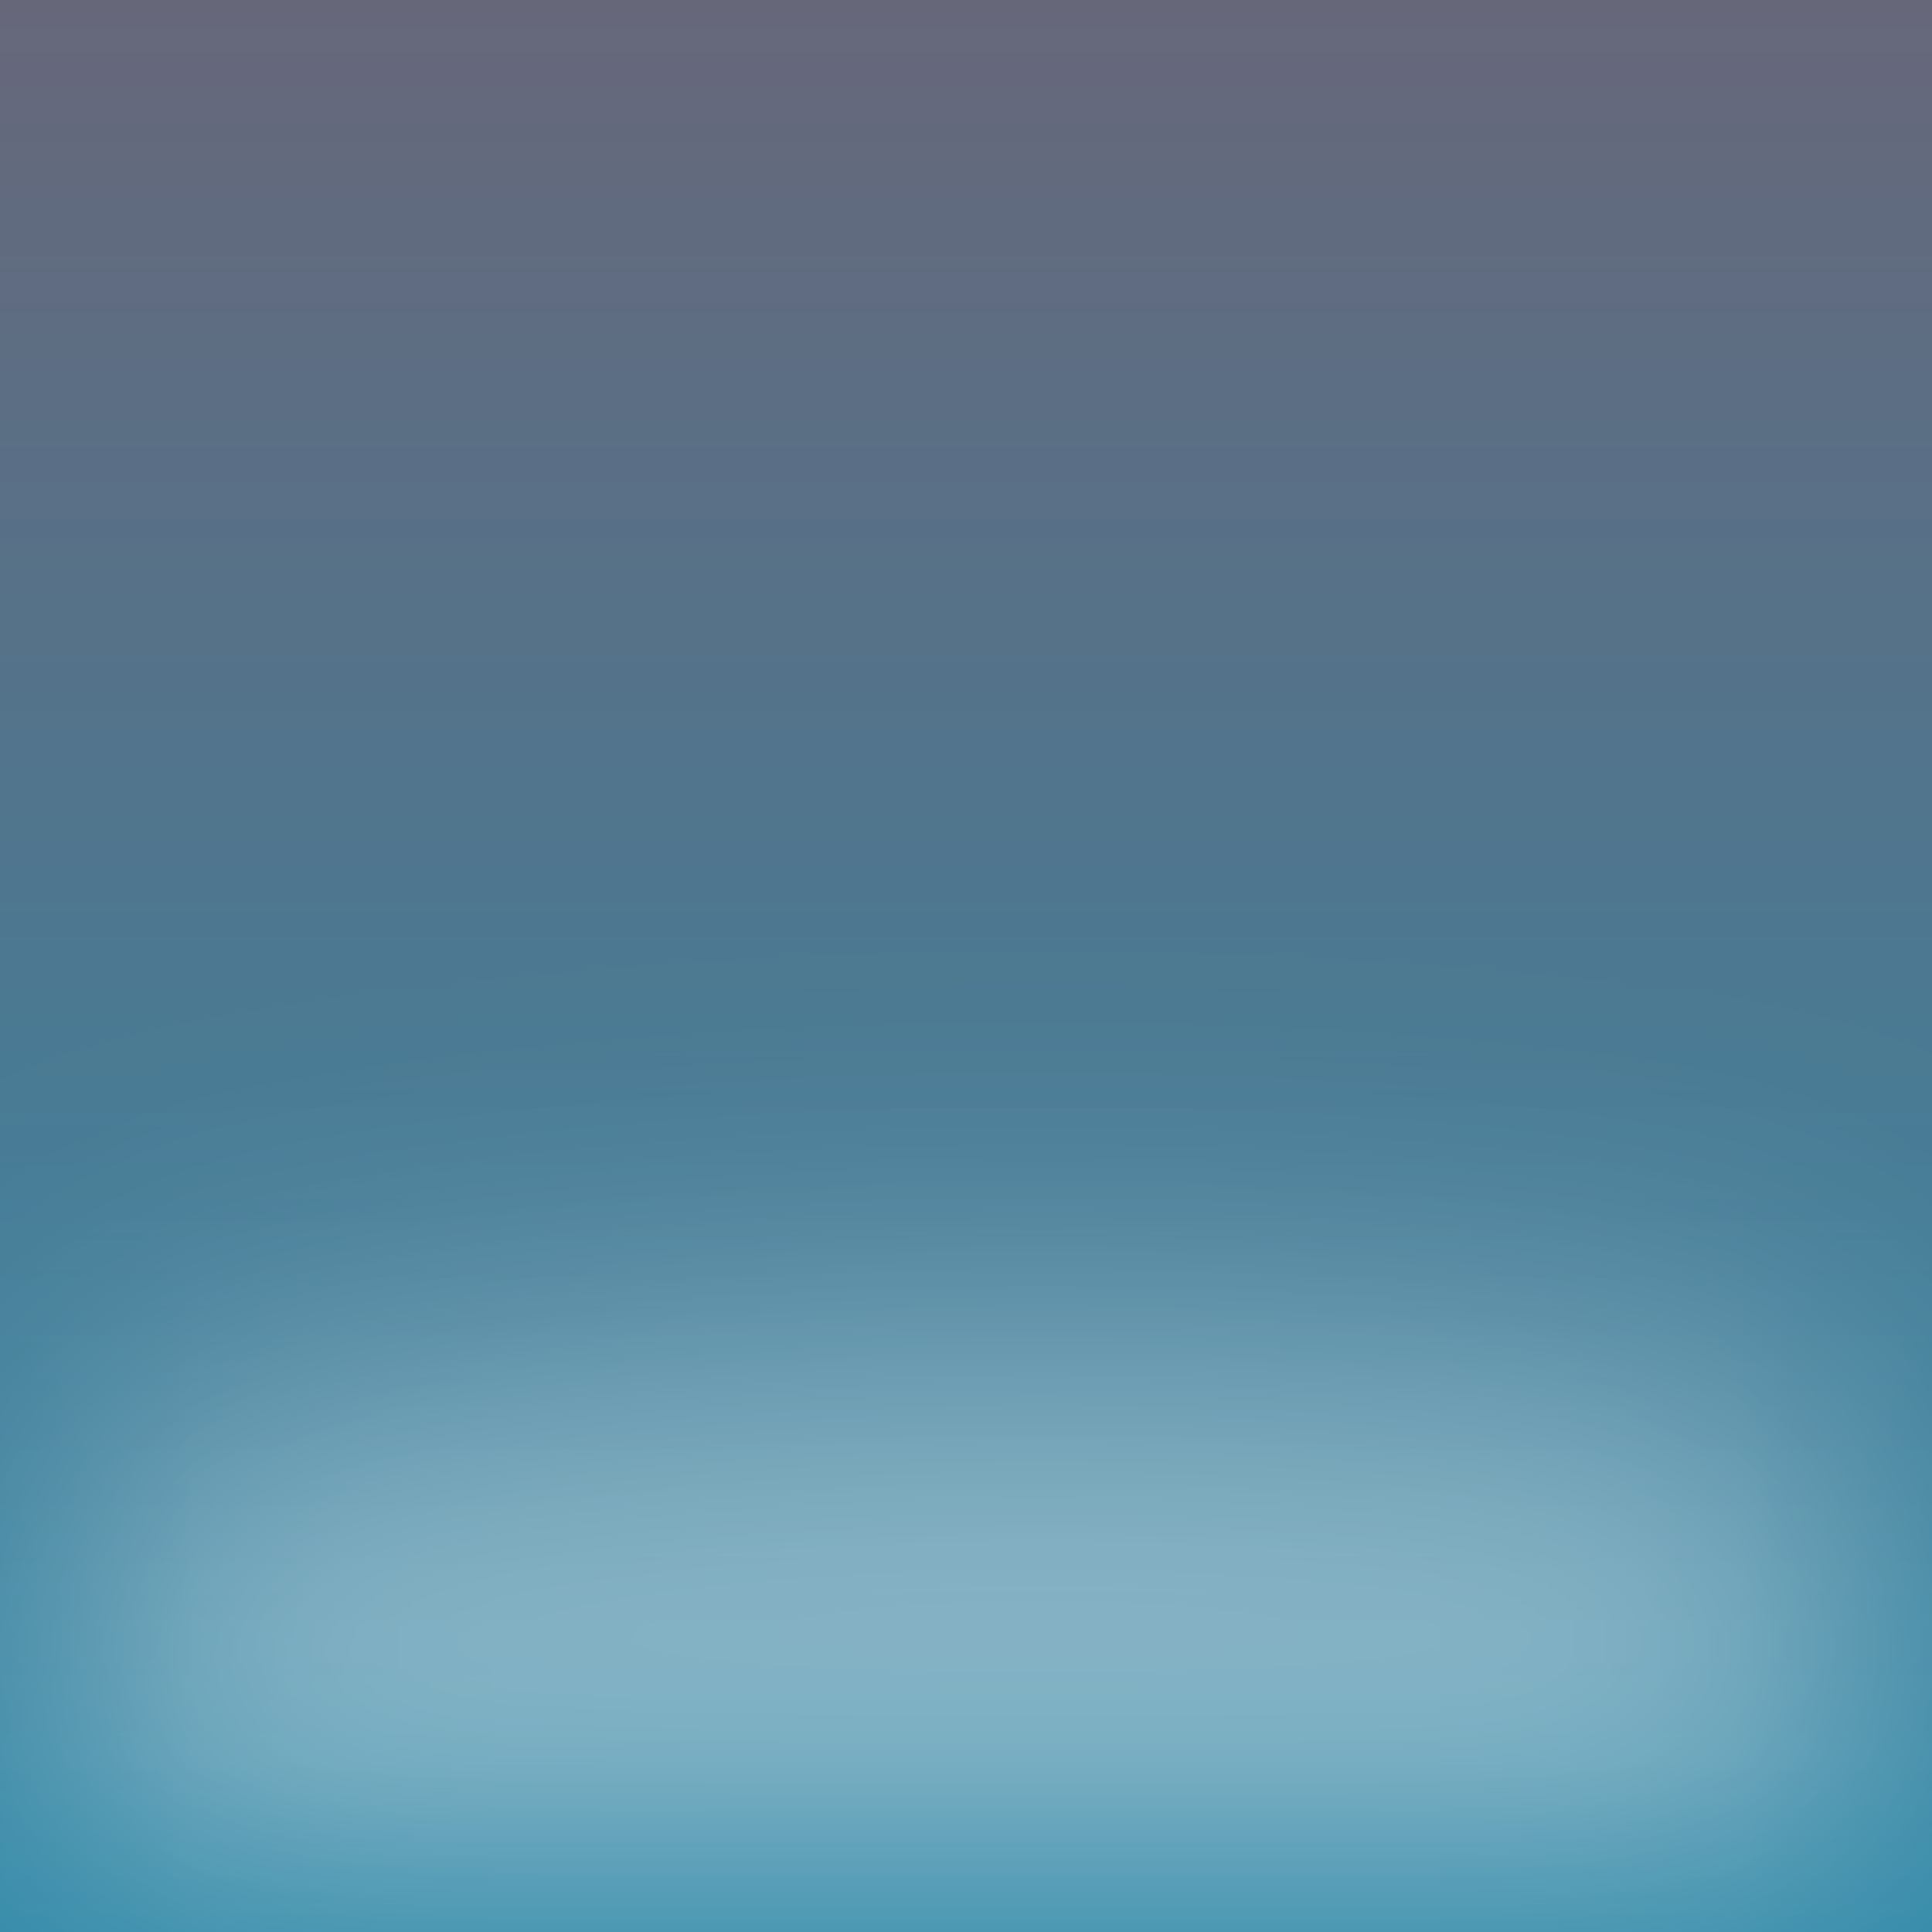
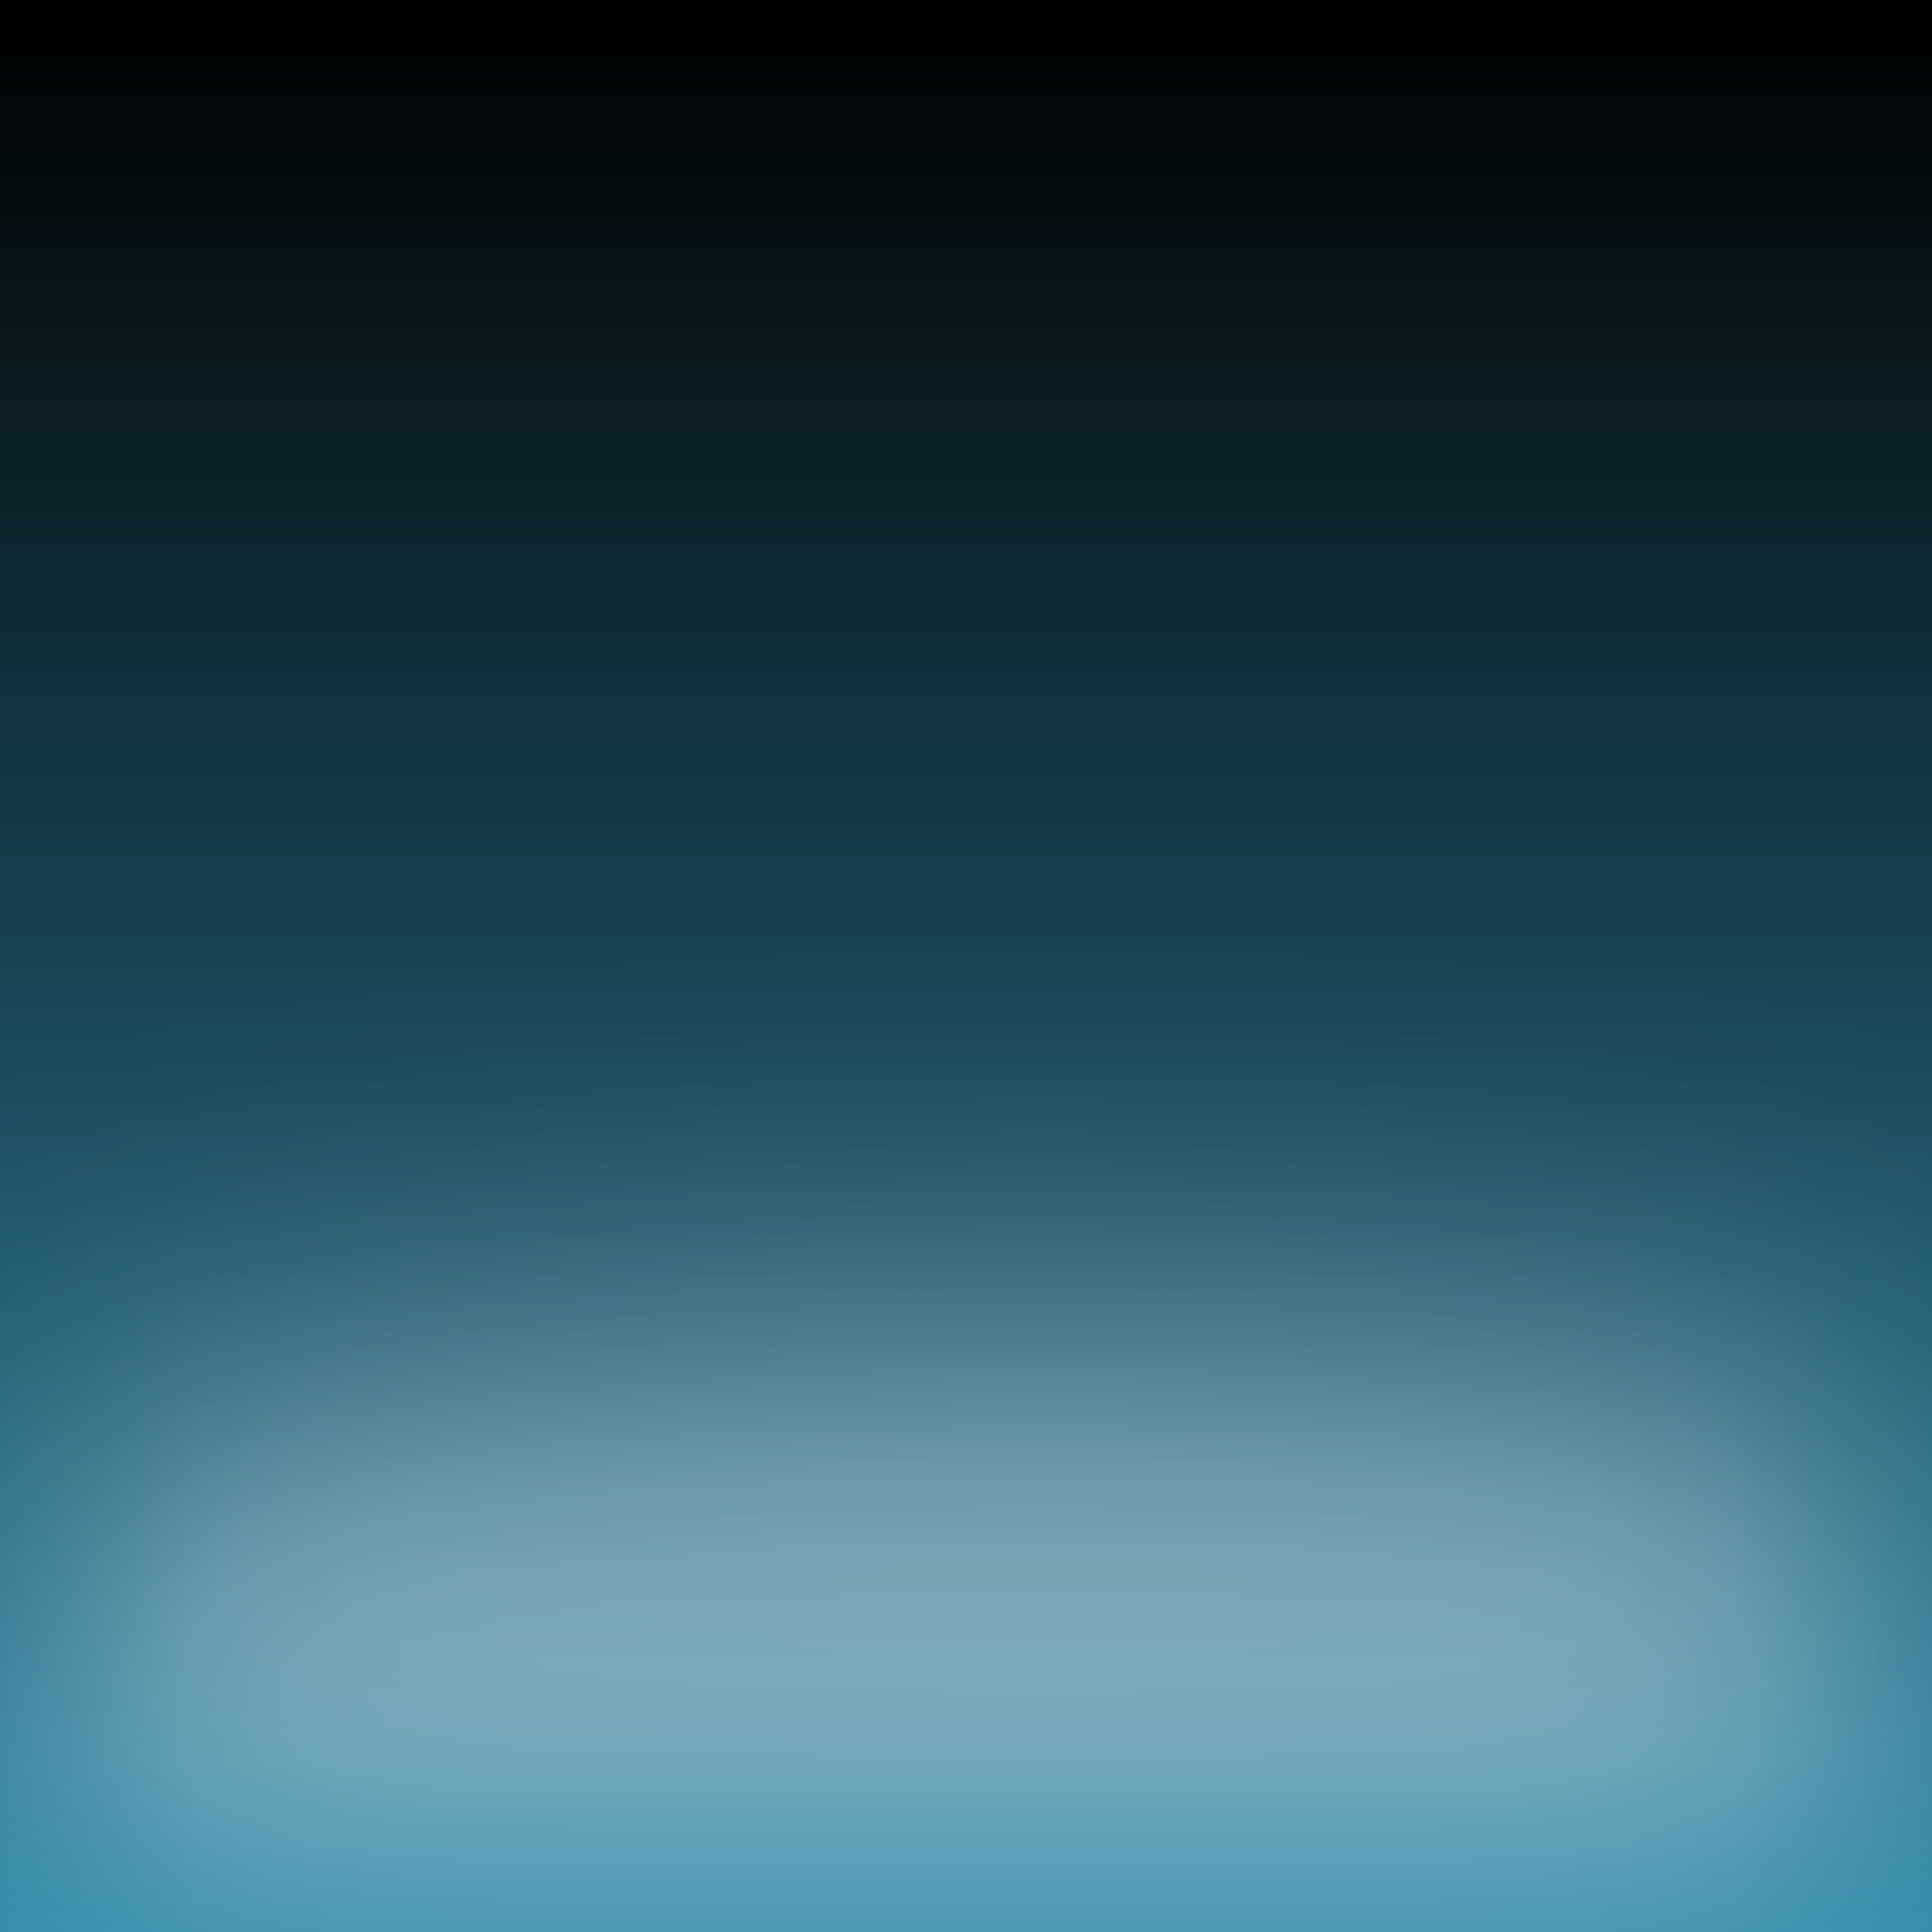
<svg xmlns="http://www.w3.org/2000/svg" xmlns:xlink="http://www.w3.org/1999/xlink" width="130" height="130" id="svg2" version="1.1">
  <defs id="defs4">
    <linearGradient id="linearGradient3590">
      <stop style="stop-color:#3189a8;stop-opacity:1;" offset="0" id="stop3592" />
-       <stop style="stop-color:#67677a;stop-opacity:1;" offset="1" id="stop3594" />
+       <stop style="stop-color:#000000;stop-opacity:1;" offset="1" id="stop3594" />
    </linearGradient>
    <linearGradient xlink:href="#linearGradient3590" id="linearGradient3598" x1="65" y1="1052.362" x2="65" y2="922.362" gradientUnits="userSpaceOnUse" />
    <filter id="filter3606" x="-0.235" width="1.47" y="-0.576" height="2.152">
      <feGaussianBlur stdDeviation="18.169" id="feGaussianBlur3608" />
    </filter>
  </defs>
  <g id="layer1" transform="translate(0,-922.3622)">
    <rect style="opacity:1;fill:url(#linearGradient3598);stroke:none;fill-opacity:1" id="rect2816" width="130" height="130" x="0" y="922.362" />
    <path style="opacity:0.416;fill:#ffffff;fill-opacity:1;stroke:none;filter:url(#filter3606)" id="path3600" d="m 162.857,142.857 a 92.857,37.857 0 1 1 -185.714,0 92.857,37.857 0 1 1 185.714,0 z" transform="matrix(1,0,0,0.6711885,0,942.5495)" />
  </g>
</svg>
